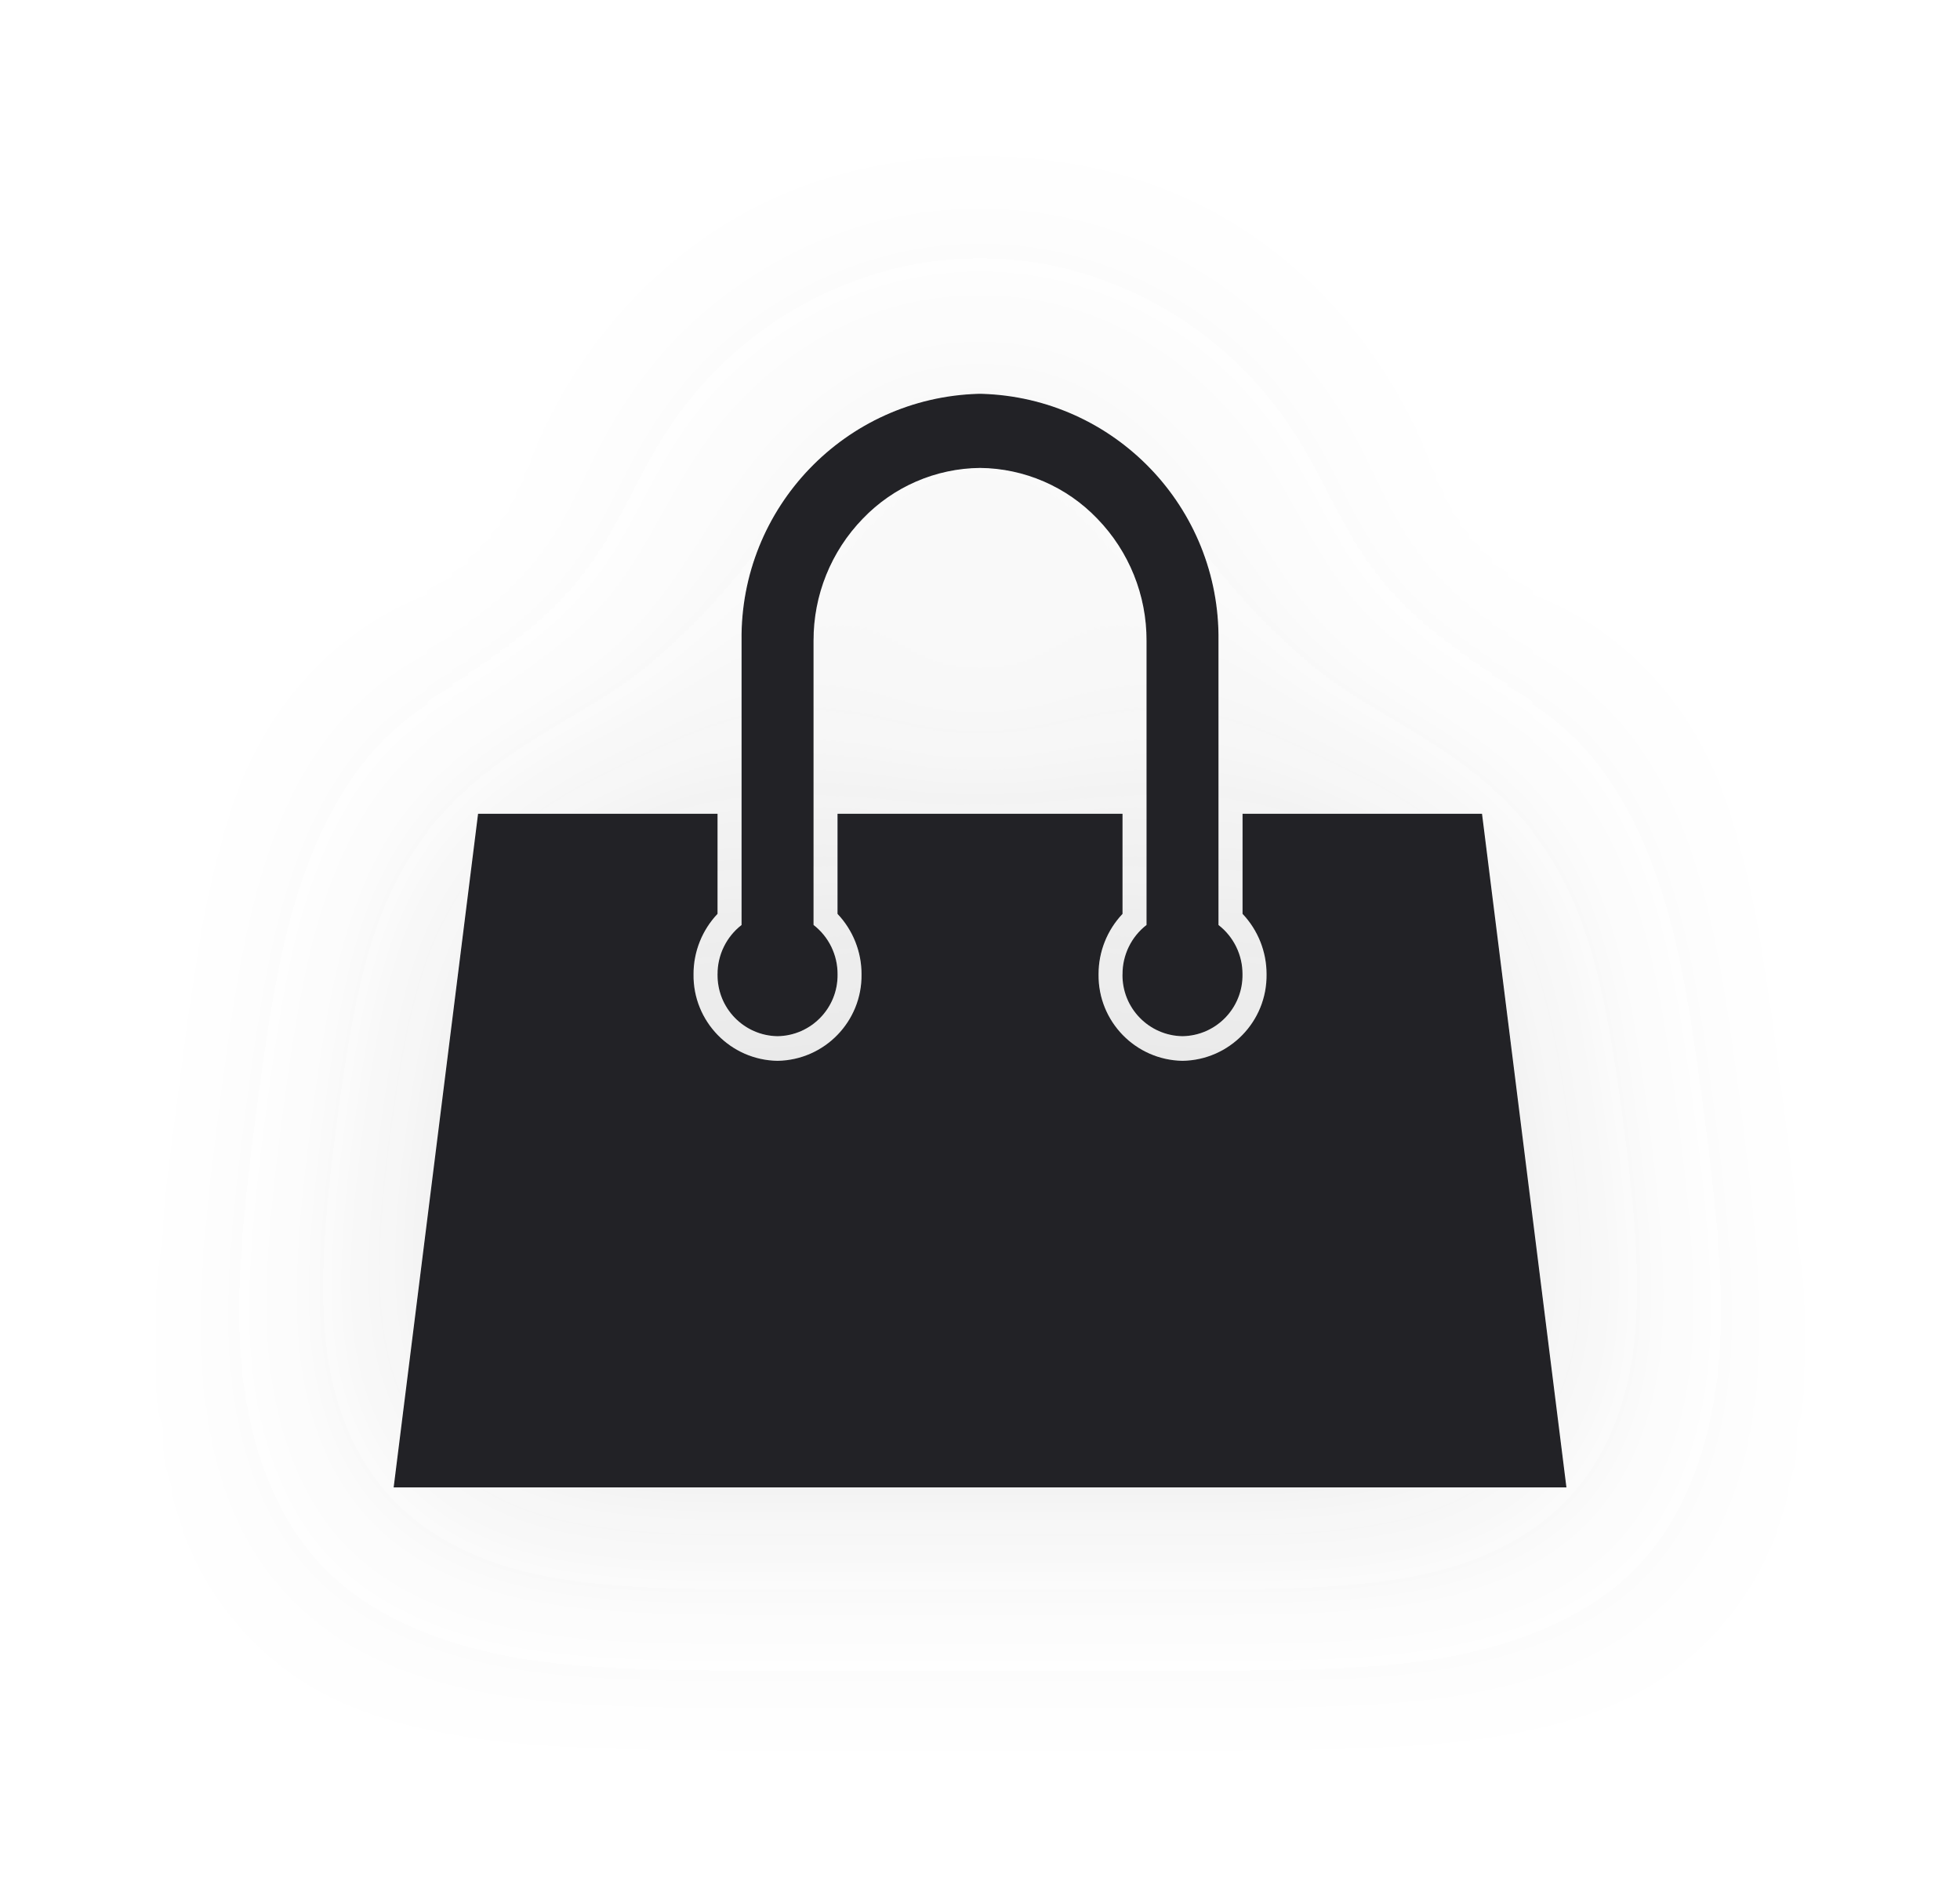
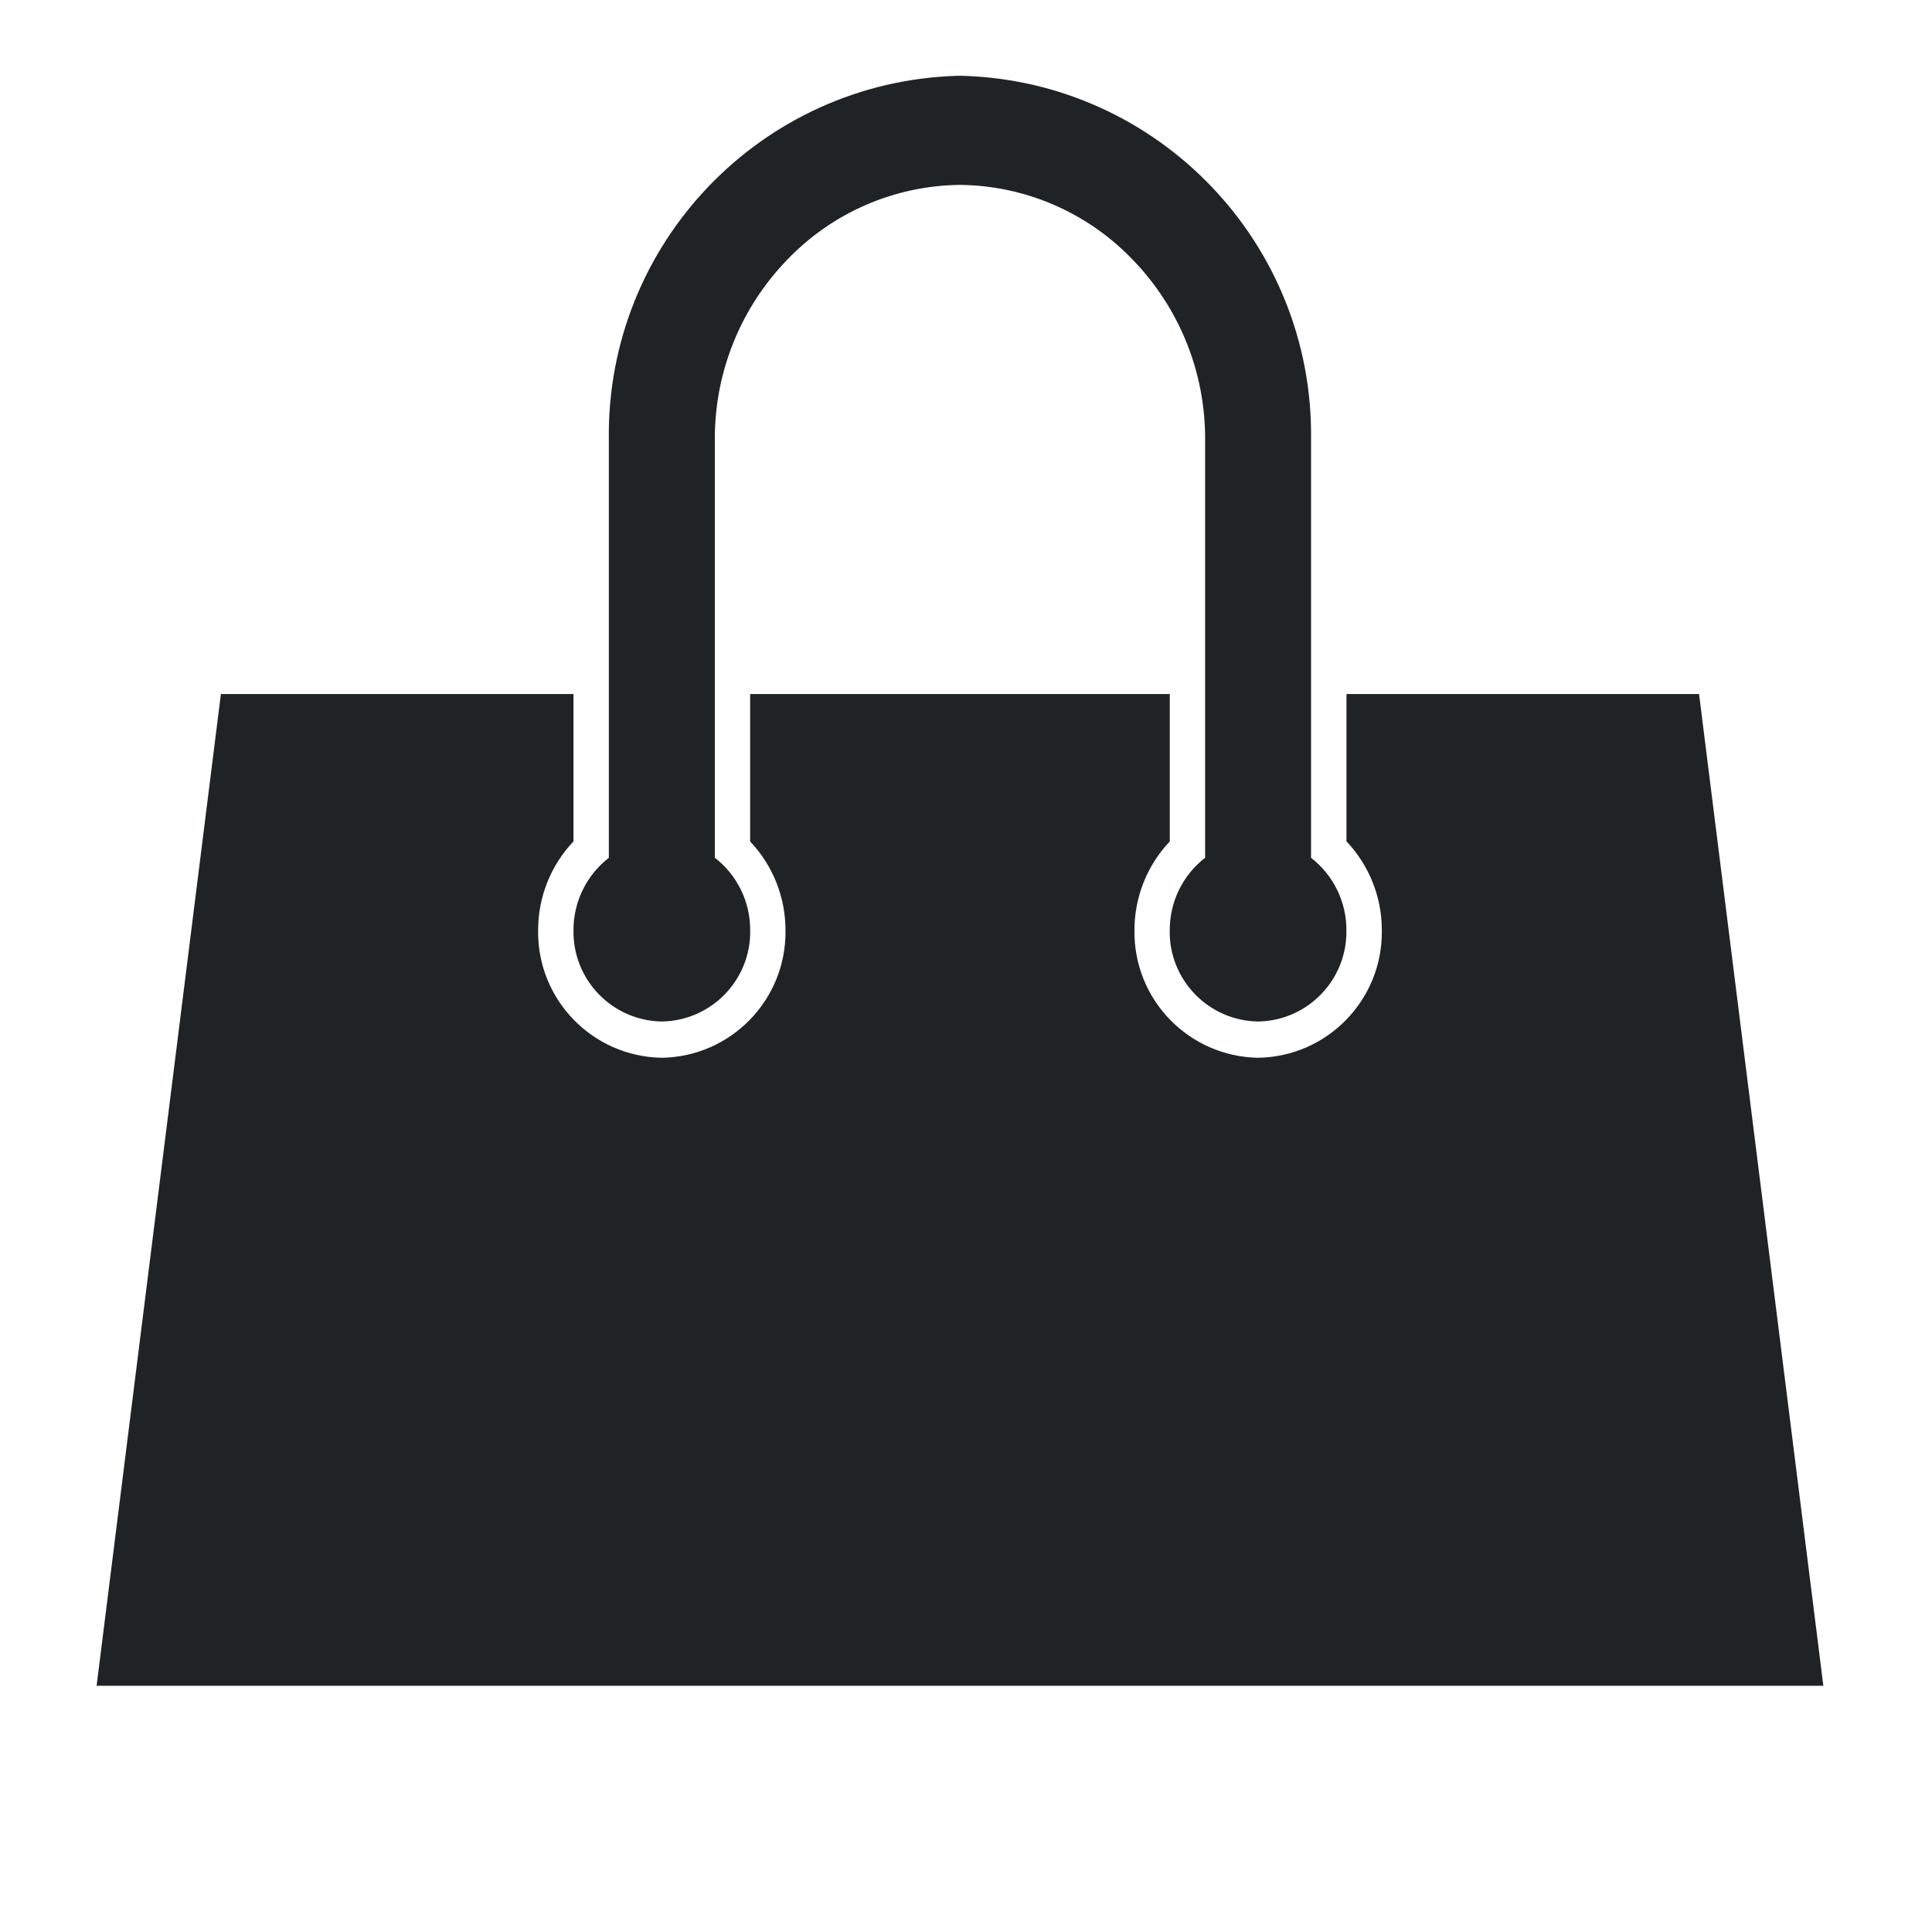
- <svg xmlns="http://www.w3.org/2000/svg" width="44.811" height="43" viewBox="0 0 44.811 43">
+ <svg xmlns="http://www.w3.org/2000/svg" width="30" height="30" viewBox="0 0 30 30">
  <defs>
    <style>
      .cls-1 {
-         fill: #202326;
+         fill: none;
+         opacity: 0.7;
      }

      .cls-2 {
-         fill: none;
-       }
- 
-       .cls-3 {
-         filter: url(#합치기_72);
+         fill: #202326;
      }
    </style>
-     <filter id="합치기_72" x="0" y="0" width="44.811" height="43" filterUnits="userSpaceOnUse">
-       <feOffset input="SourceAlpha" />
-       <feGaussianBlur stdDeviation="3" result="blur" />
-       <feFlood flood-color="#707070" flood-opacity="0.161" />
-       <feComposite operator="in" in2="blur" />
-       <feComposite in="SourceGraphic" />
-     </filter>
  </defs>
-   <g id="그룹_202" data-name="그룹 202" transform="translate(-541 -62.177)">
-     <g class="cls-3" transform="matrix(1, 0, 0, 1, 541, 62.18)">
-       <path id="합치기_72-2" data-name="합치기 72" class="cls-1" d="M1687.372-22H1674l1.93-15.4h5.475v2.288a2,2,0,0,0-.549,1.383,1.952,1.952,0,0,0,1.92,1.977,1.952,1.952,0,0,0,1.921-1.977,2,2,0,0,0-.549-1.382V-37.4h6.516v2.289a2,2,0,0,0-.548,1.382,1.952,1.952,0,0,0,1.92,1.977,1.952,1.952,0,0,0,1.921-1.977,2,2,0,0,0-.549-1.383V-37.4h5.475l1.93,15.4Zm3.292-11.727a1.417,1.417,0,0,1,.549-1.131v-6.494a3.986,3.986,0,0,0-1.126-2.794,3.765,3.765,0,0,0-2.68-1.16,3.765,3.765,0,0,0-2.681,1.16,3.986,3.986,0,0,0-1.126,2.794v6.494a1.416,1.416,0,0,1,.549,1.131,1.394,1.394,0,0,1-1.372,1.412,1.394,1.394,0,0,1-1.372-1.412,1.418,1.418,0,0,1,.549-1.13v-6.495A5.578,5.578,0,0,1,1687.371-47h.07a5.578,5.578,0,0,1,5.417,5.648v6.495a1.417,1.417,0,0,1,.549,1.13,1.394,1.394,0,0,1-1.372,1.412A1.394,1.394,0,0,1,1690.663-33.727Z" transform="translate(-1665 56)" />
-     </g>
-     <rect id="사각형_302" data-name="사각형 302" class="cls-2" width="30" height="30" transform="translate(548.5 69)" />
+   <g id="그룹_208" data-name="그룹 208" transform="translate(-448.5 -549)">
+     <rect id="사각형_318" data-name="사각형 318" class="cls-1" width="30" height="30" transform="translate(448.5 549)" />
+     <path id="합치기_72" data-name="합치기 72" class="cls-2" d="M1687.372-22H1674l1.93-15.4h5.475v2.288a2,2,0,0,0-.549,1.383,1.952,1.952,0,0,0,1.92,1.977,1.952,1.952,0,0,0,1.921-1.977,2,2,0,0,0-.549-1.382V-37.4h6.516v2.289a2,2,0,0,0-.548,1.382,1.952,1.952,0,0,0,1.92,1.977,1.952,1.952,0,0,0,1.921-1.977,2,2,0,0,0-.549-1.383V-37.4h5.475l1.93,15.4Zm3.292-11.727a1.417,1.417,0,0,1,.549-1.131v-6.494a3.986,3.986,0,0,0-1.126-2.794,3.765,3.765,0,0,0-2.68-1.16,3.765,3.765,0,0,0-2.681,1.16,3.986,3.986,0,0,0-1.126,2.794v6.494a1.416,1.416,0,0,1,.549,1.131,1.394,1.394,0,0,1-1.372,1.412,1.394,1.394,0,0,1-1.372-1.412,1.418,1.418,0,0,1,.549-1.13v-6.495A5.578,5.578,0,0,1,1687.371-47h.07a5.578,5.578,0,0,1,5.417,5.648v6.495a1.417,1.417,0,0,1,.549,1.13,1.394,1.394,0,0,1-1.372,1.412A1.394,1.394,0,0,1,1690.663-33.727Z" transform="translate(-1224 597.177)" />
  </g>
</svg>
